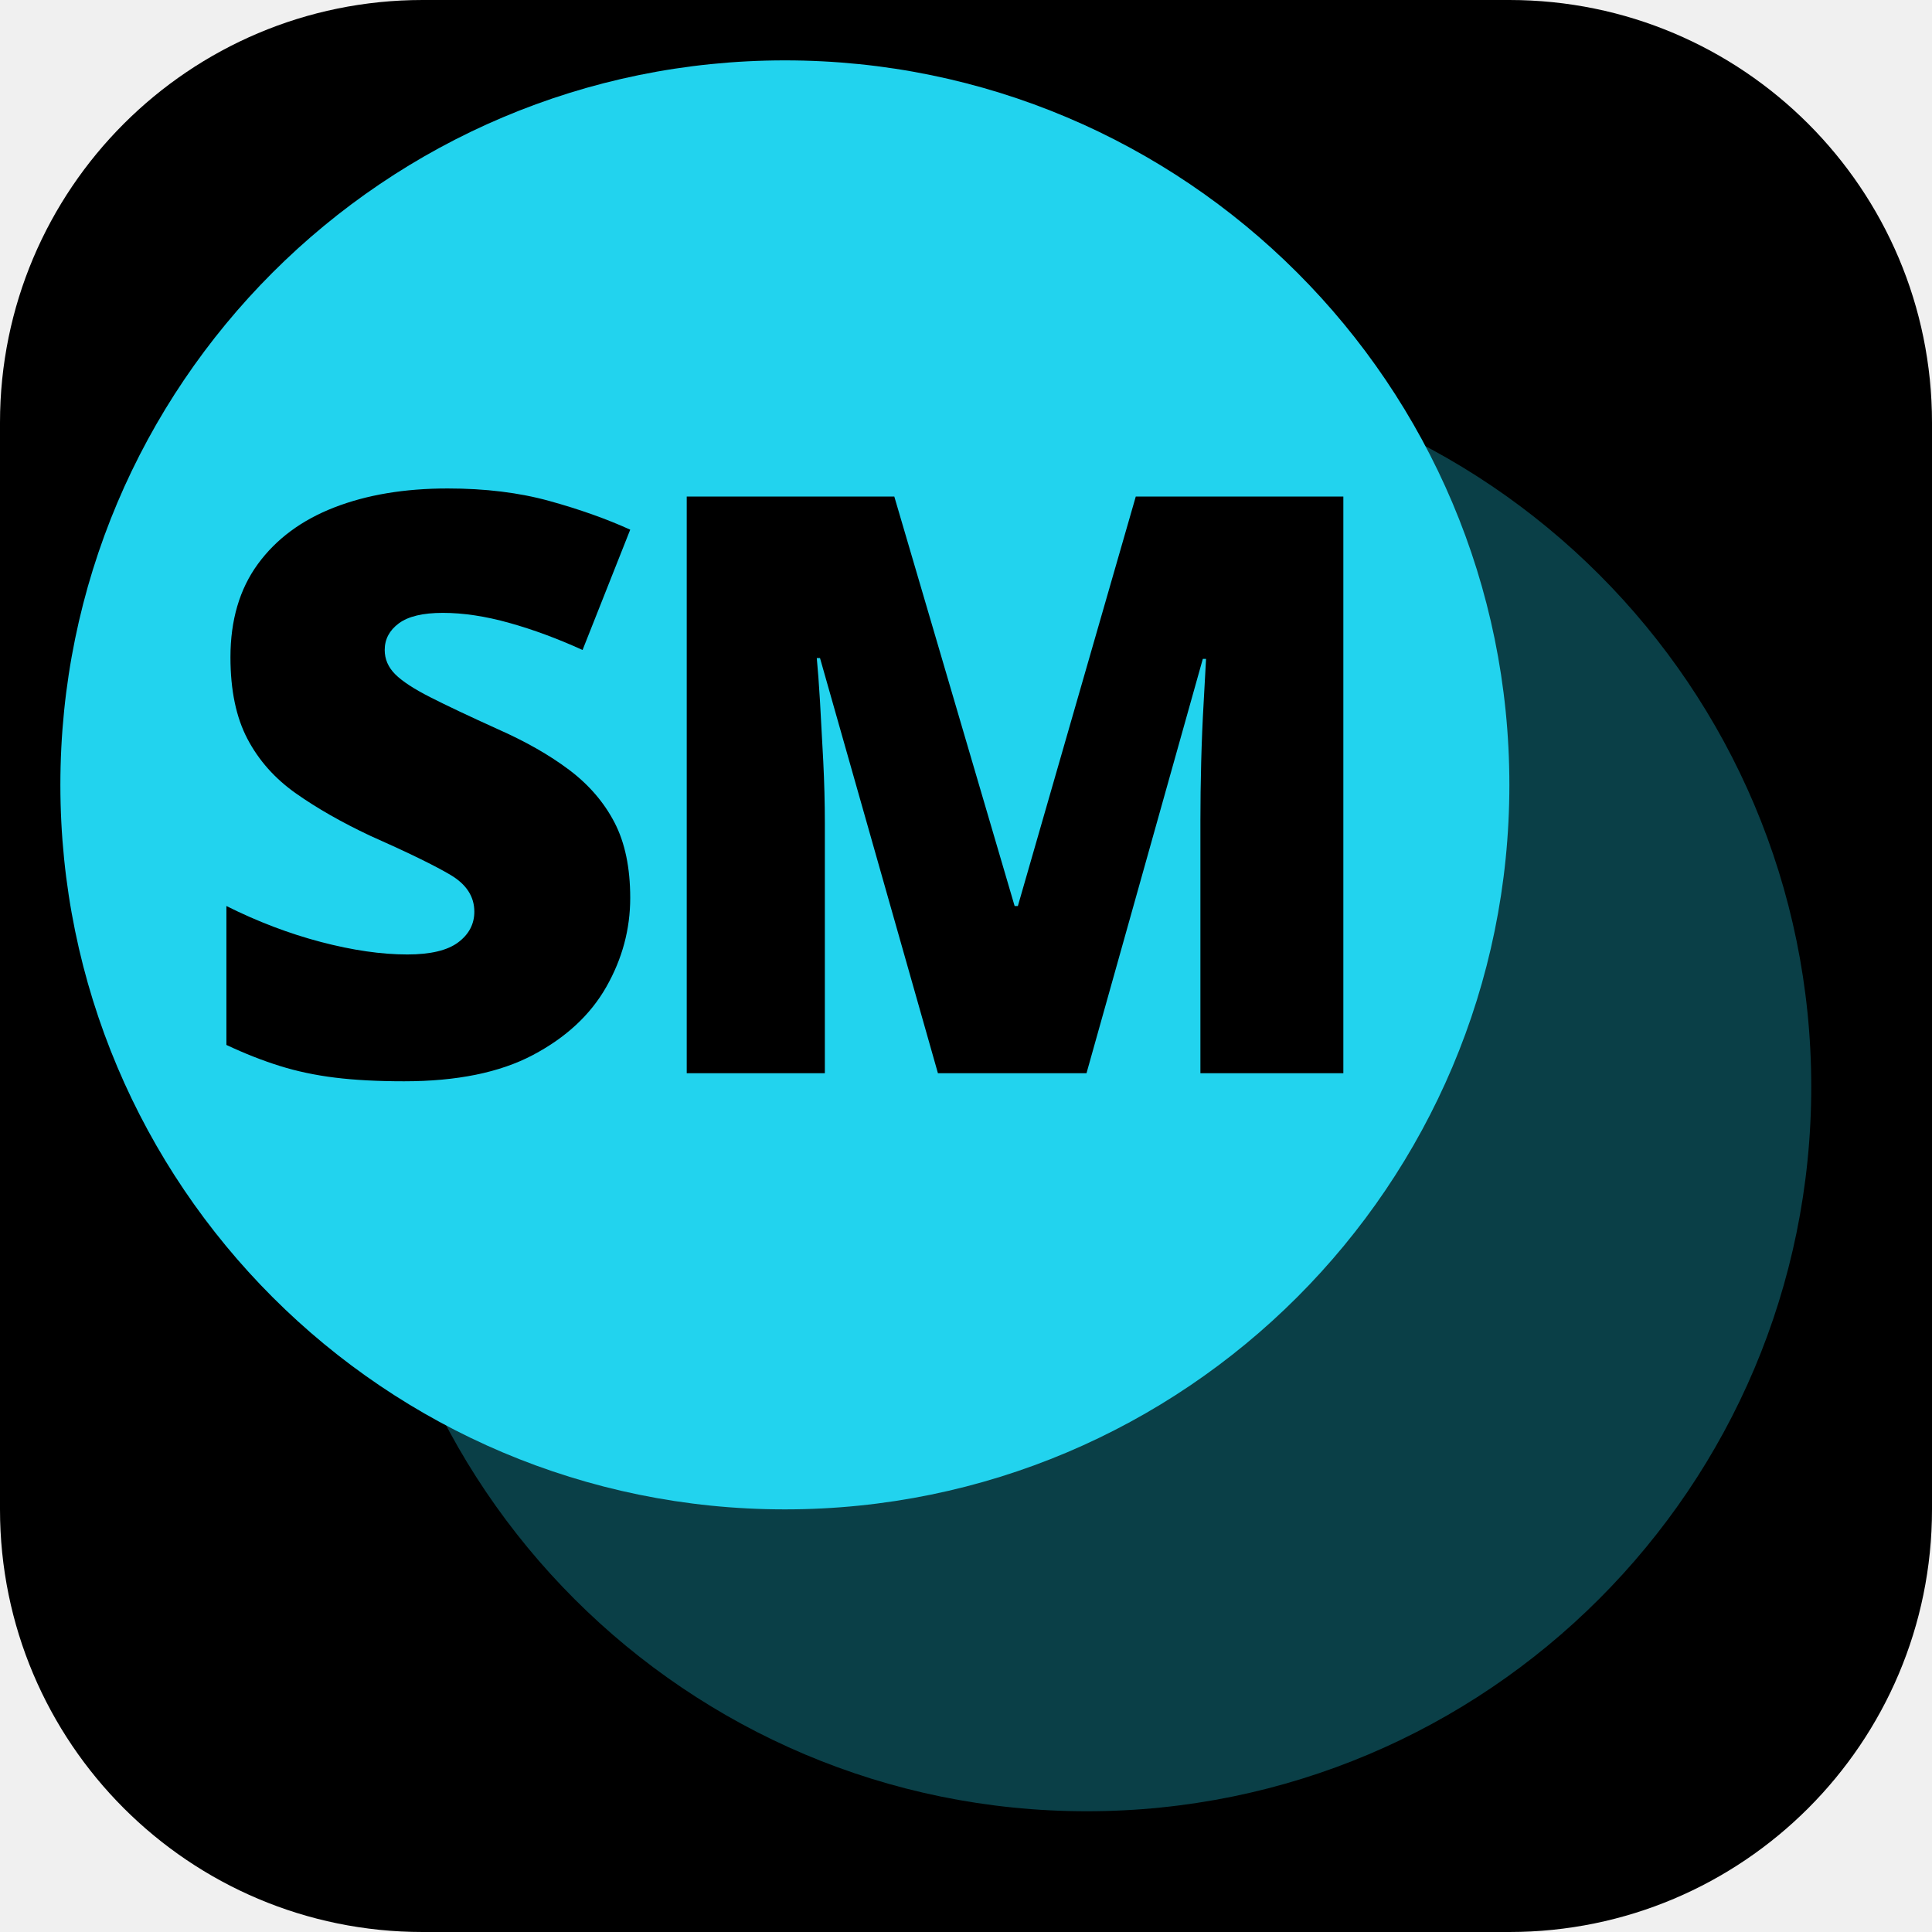
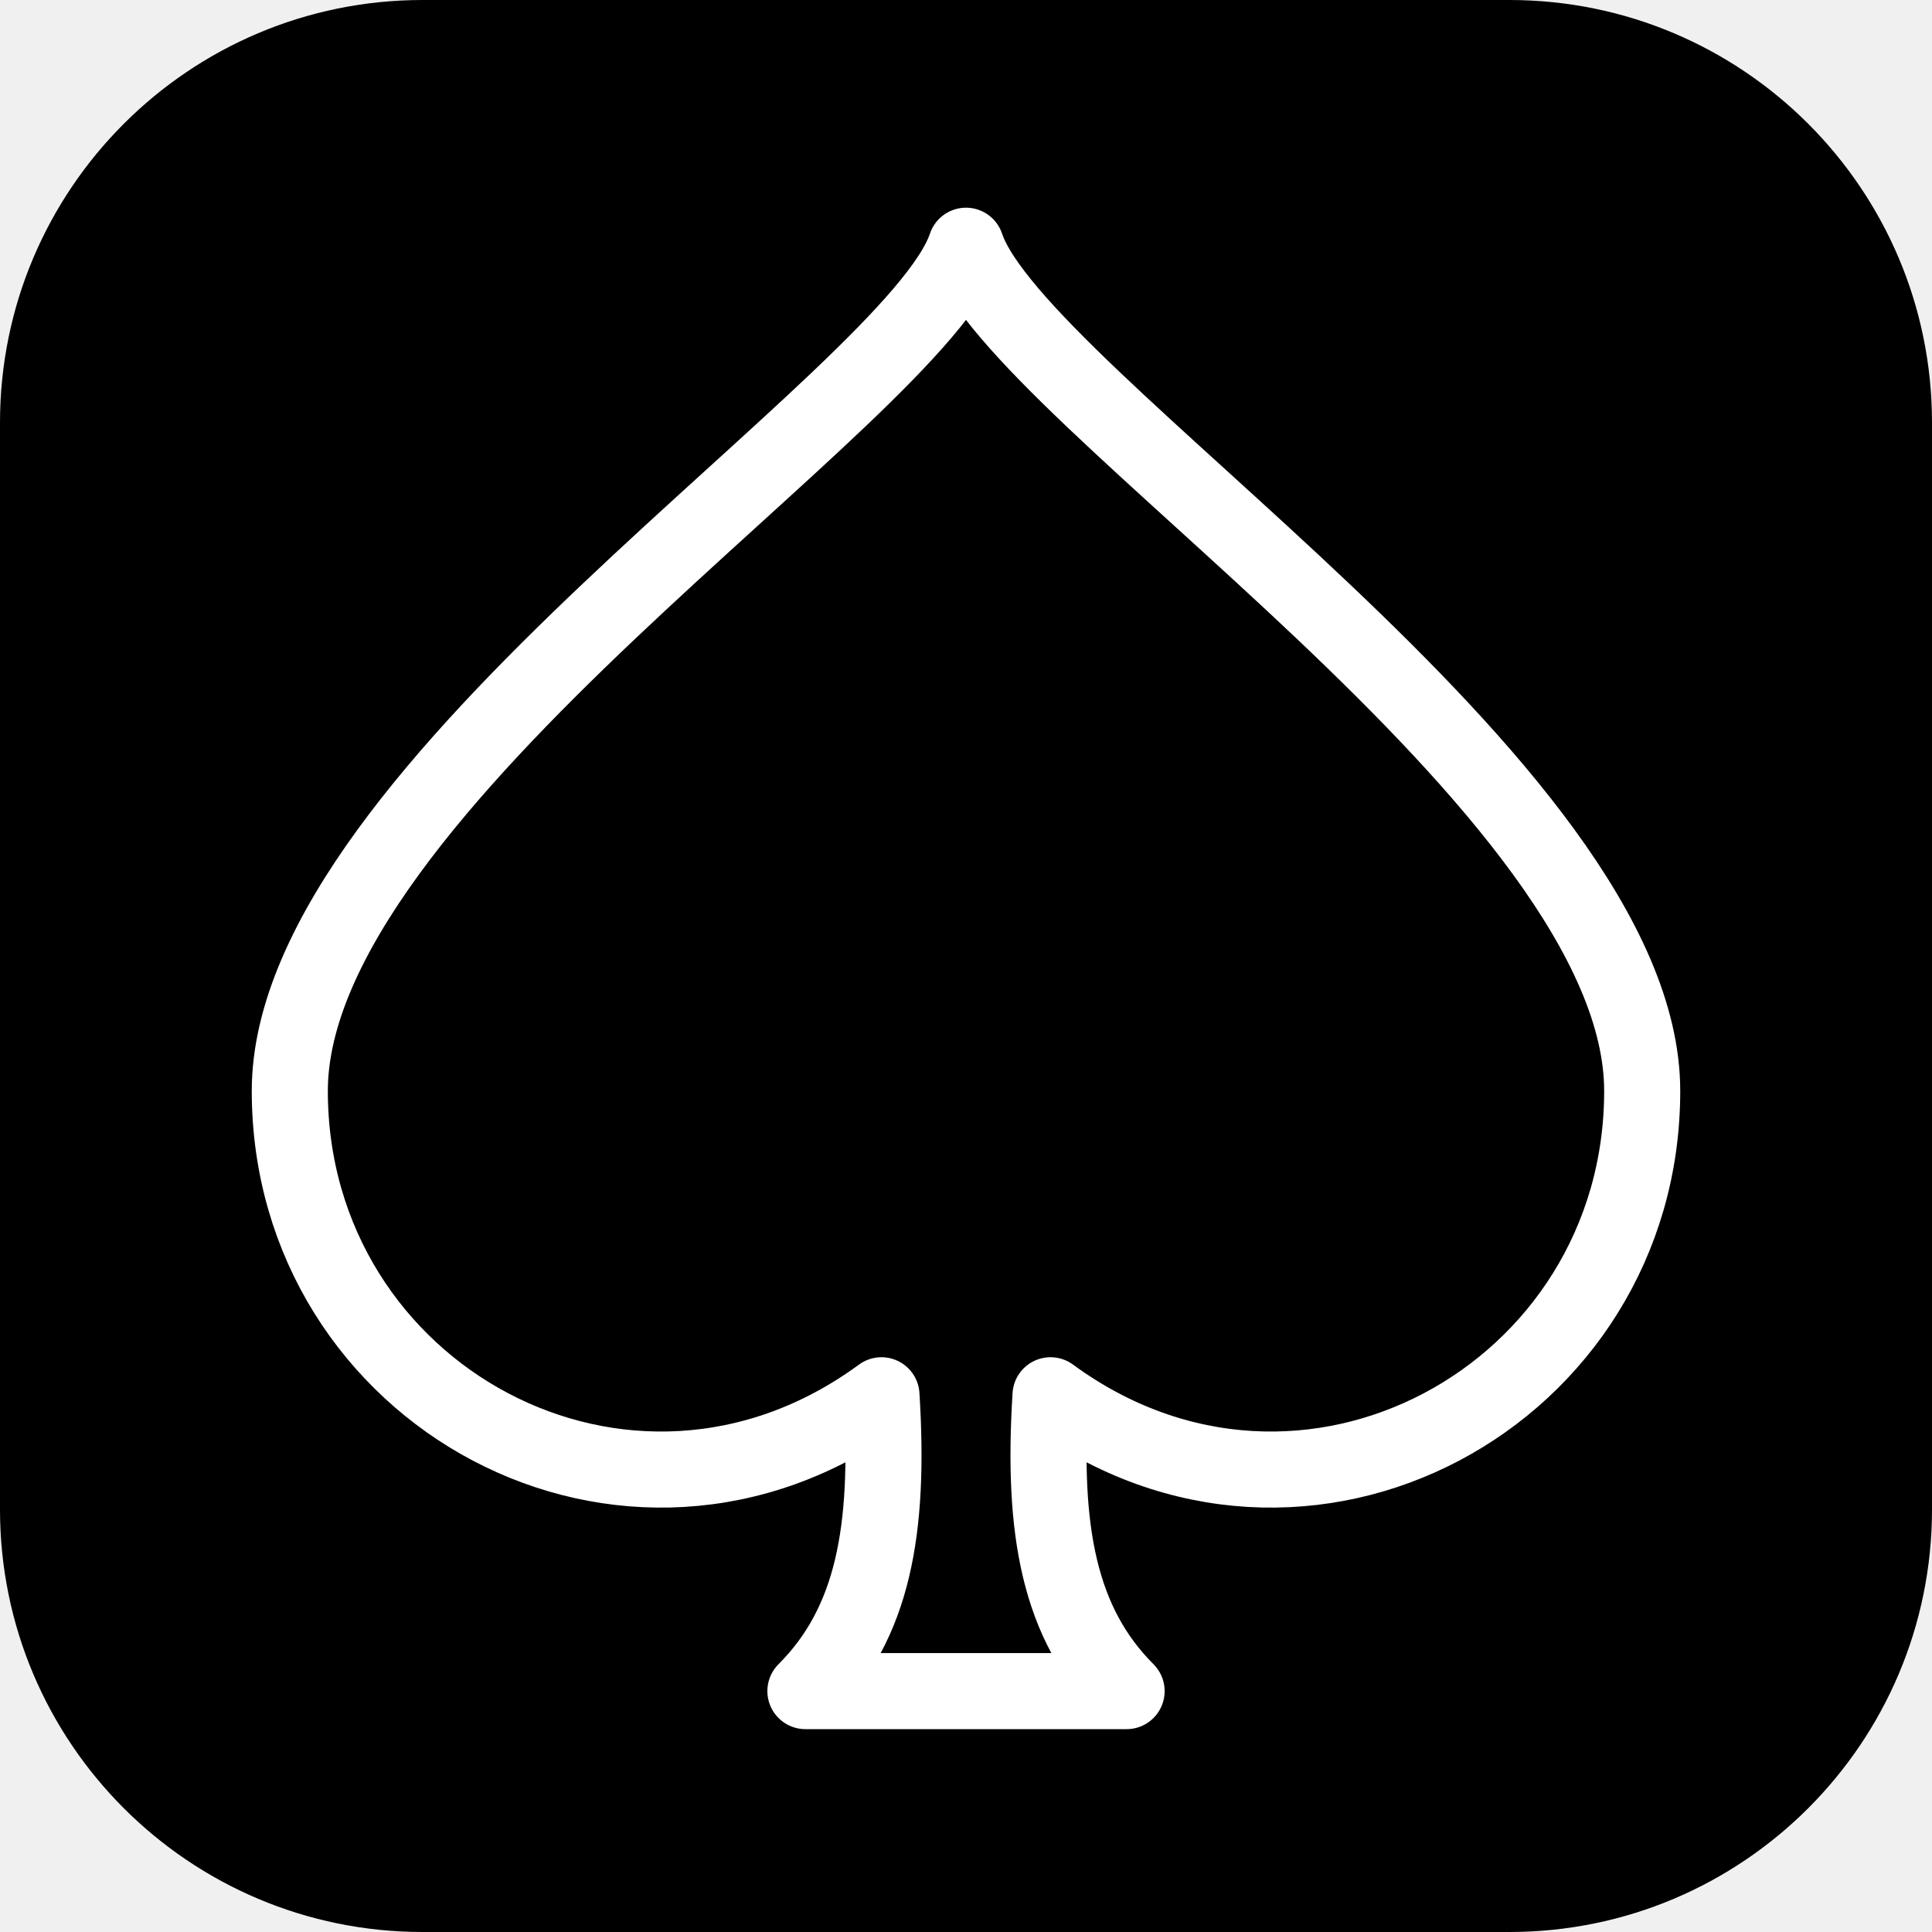
<svg xmlns="http://www.w3.org/2000/svg" viewBox="0 0 64 64">
  <rect width="64" height="64" rx="14" fill="#000" />
-   <circle cx="36" cy="36" r="24" fill="#22d3ee" fill-opacity=".3" />
-   <circle cx="26" cy="26" r="24" fill="#22d3ee" />
-   <path fill="#000" d="M20.877 29.745Q20.877 31.297 20.087 32.688Q19.298 34.08 17.653 34.949Q16.008 35.819 13.386 35.819Q12.075 35.819 11.098 35.698Q10.122 35.578 9.266 35.31Q8.41 35.043 7.5 34.615V30.013Q9.052 30.789 10.63 31.204Q12.209 31.618 13.493 31.618Q14.643 31.618 15.178 31.217Q15.713 30.816 15.713 30.2Q15.713 29.451 14.924 28.983Q14.135 28.515 12.262 27.685Q10.844 27.017 9.801 26.281Q8.757 25.545 8.196 24.475Q7.634 23.405 7.634 21.773Q7.634 19.927 8.543 18.683Q9.453 17.439 11.072 16.81Q12.69 16.181 14.83 16.181Q16.703 16.181 18.201 16.596Q19.7 17.011 20.877 17.546L19.298 21.532Q18.068 20.97 16.877 20.636Q15.687 20.302 14.67 20.302Q13.68 20.302 13.212 20.649Q12.744 20.997 12.744 21.532Q12.744 21.987 13.091 22.335Q13.439 22.683 14.255 23.097Q15.071 23.512 16.489 24.154Q17.88 24.769 18.857 25.505Q19.833 26.241 20.355 27.244Q20.877 28.247 20.877 29.745ZM31.07 35.551 27.164 21.8H27.057Q27.11 22.335 27.164 23.244Q27.217 24.154 27.271 25.211Q27.324 26.268 27.324 27.257V35.551H22.749V16.449H29.625L33.611 30.013H33.718L37.624 16.449H44.5V35.551H39.765V27.177Q39.765 26.268 39.791 25.238Q39.818 24.208 39.872 23.285Q39.925 22.362 39.952 21.826H39.845L35.992 35.551Z" />
+   <path d="M100 14 C106 32 180 78 180 114 C180 150 140 172 110 150 C109 166 111 177 119 185 L100 185 L81 185 C89 177 91 166 90 150 C60 172 20 150 20 114 C20 78 94 32 100 14 Z" transform="translate(32 32.5) scale(.28) translate(-100 -101)" fill="#000" stroke="#fff" stroke-width="9" stroke-linejoin="round" />
</svg>
